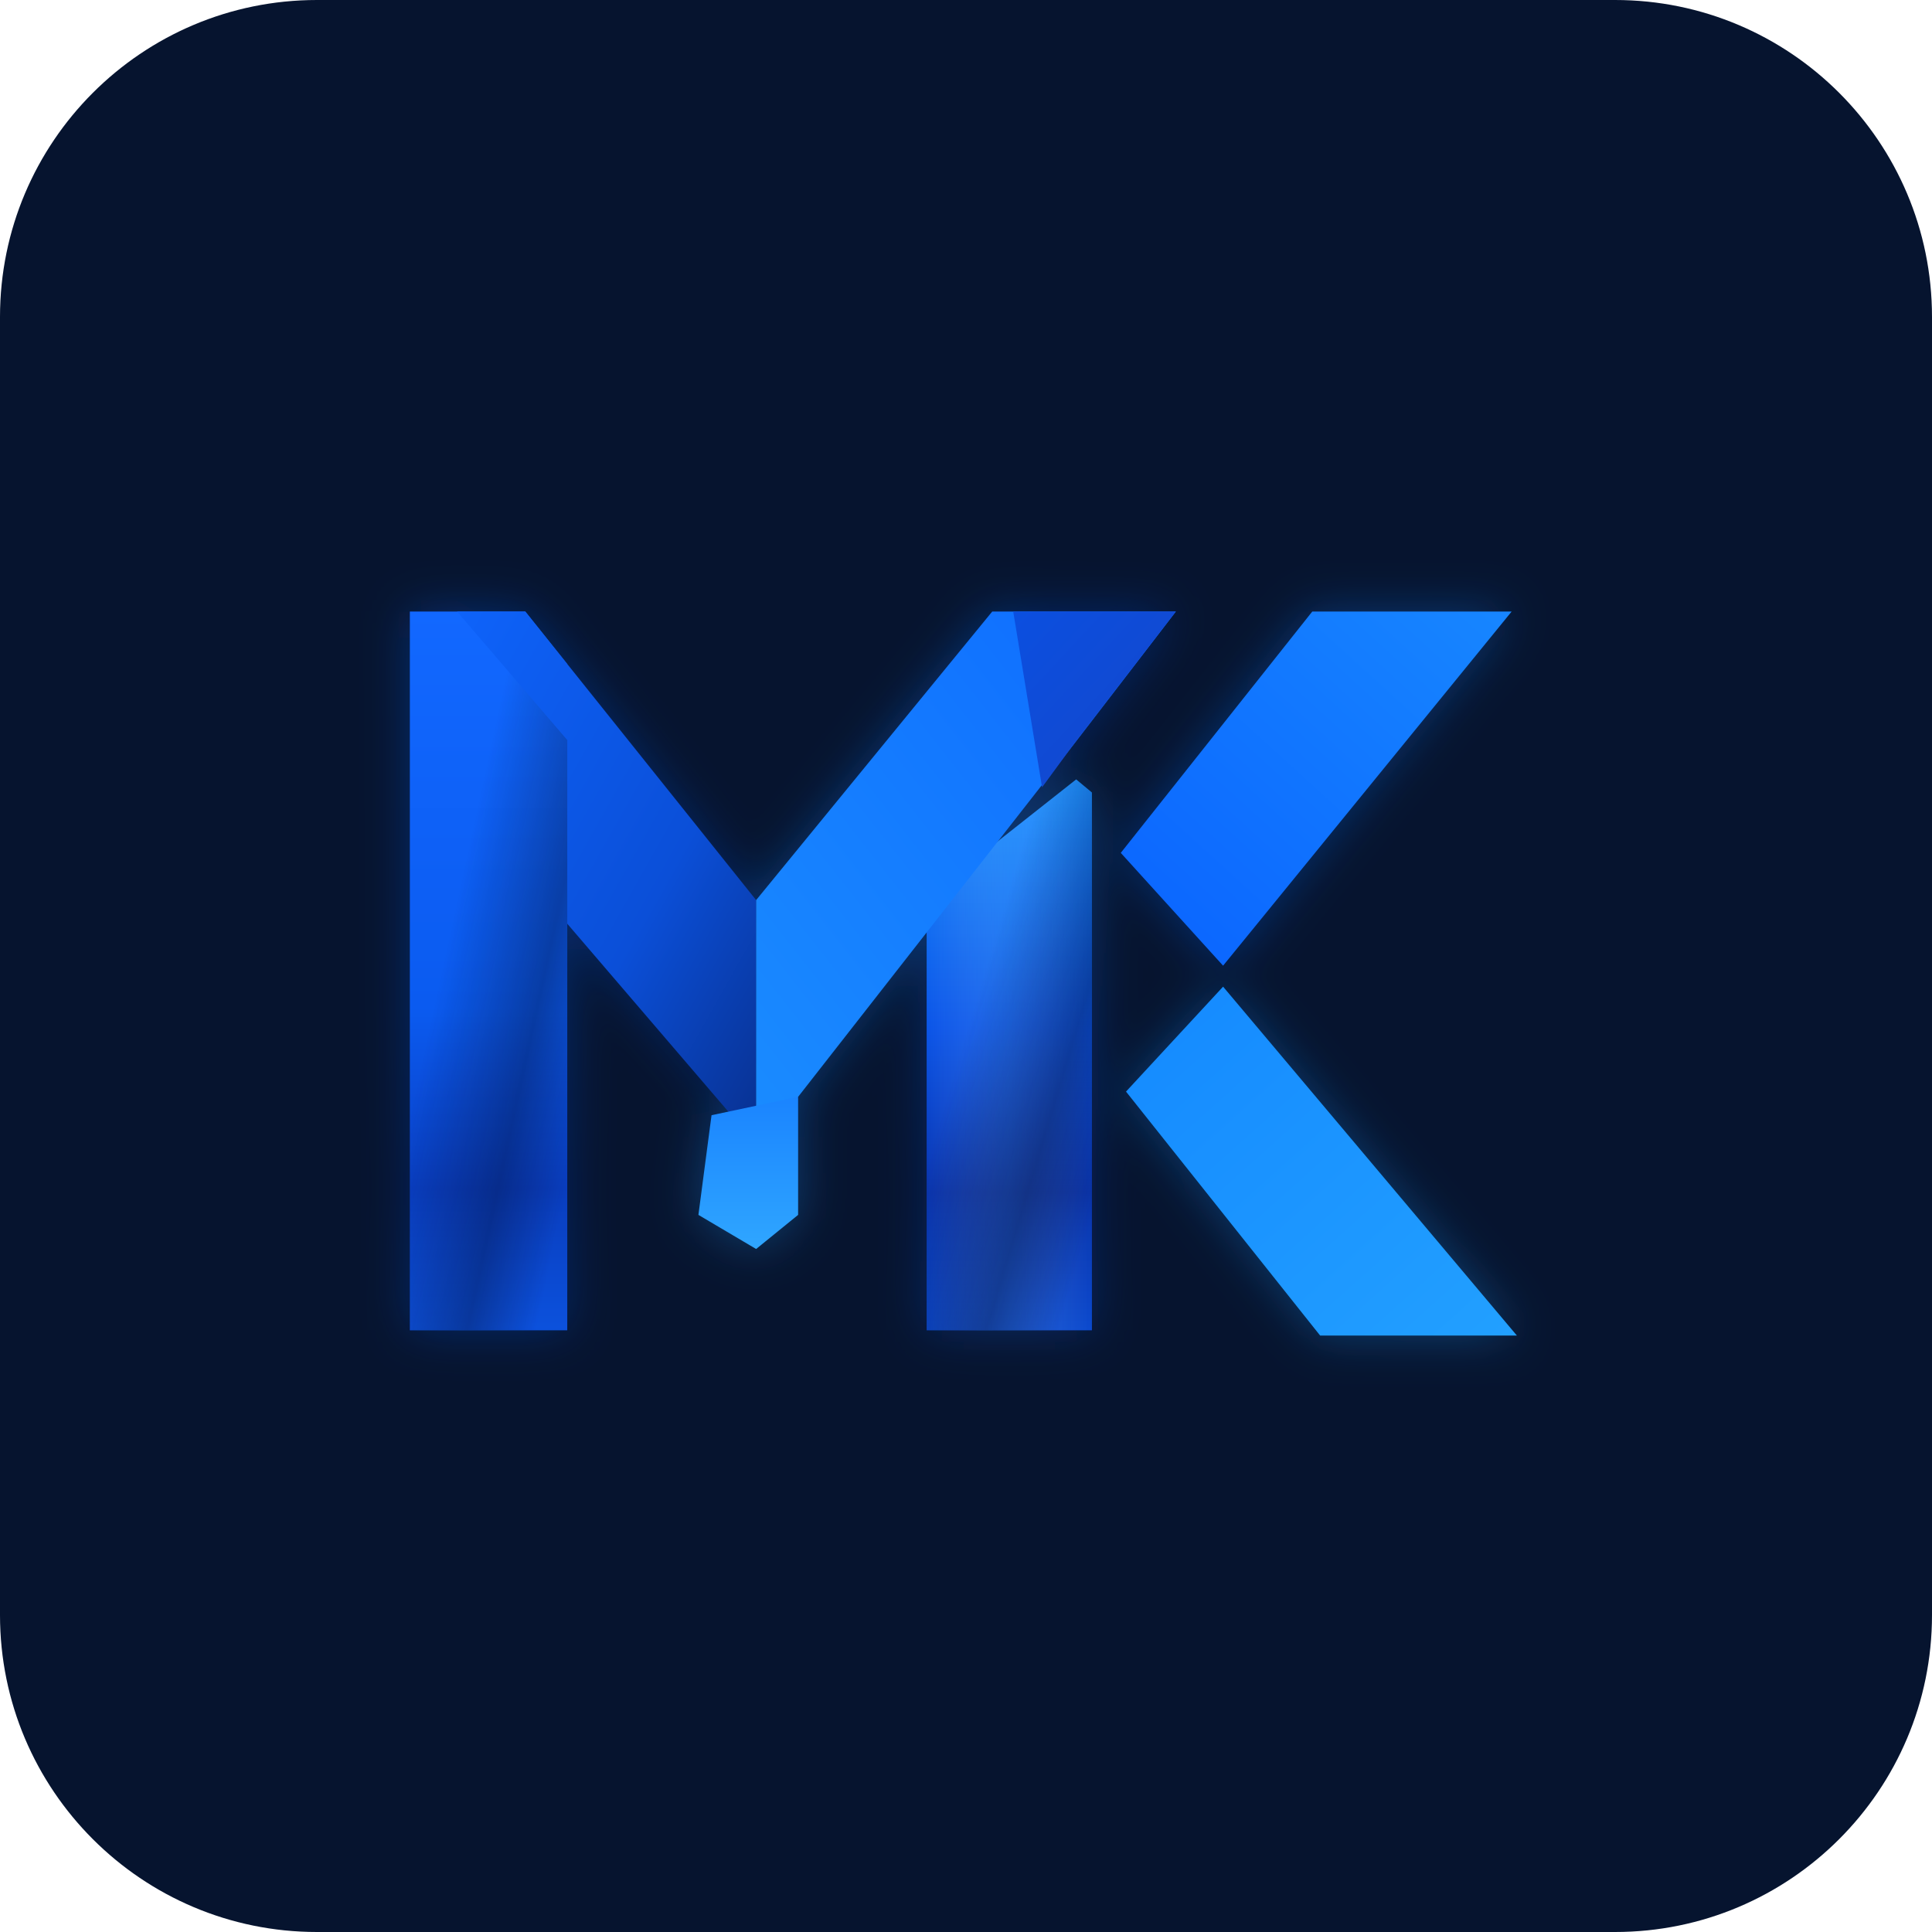
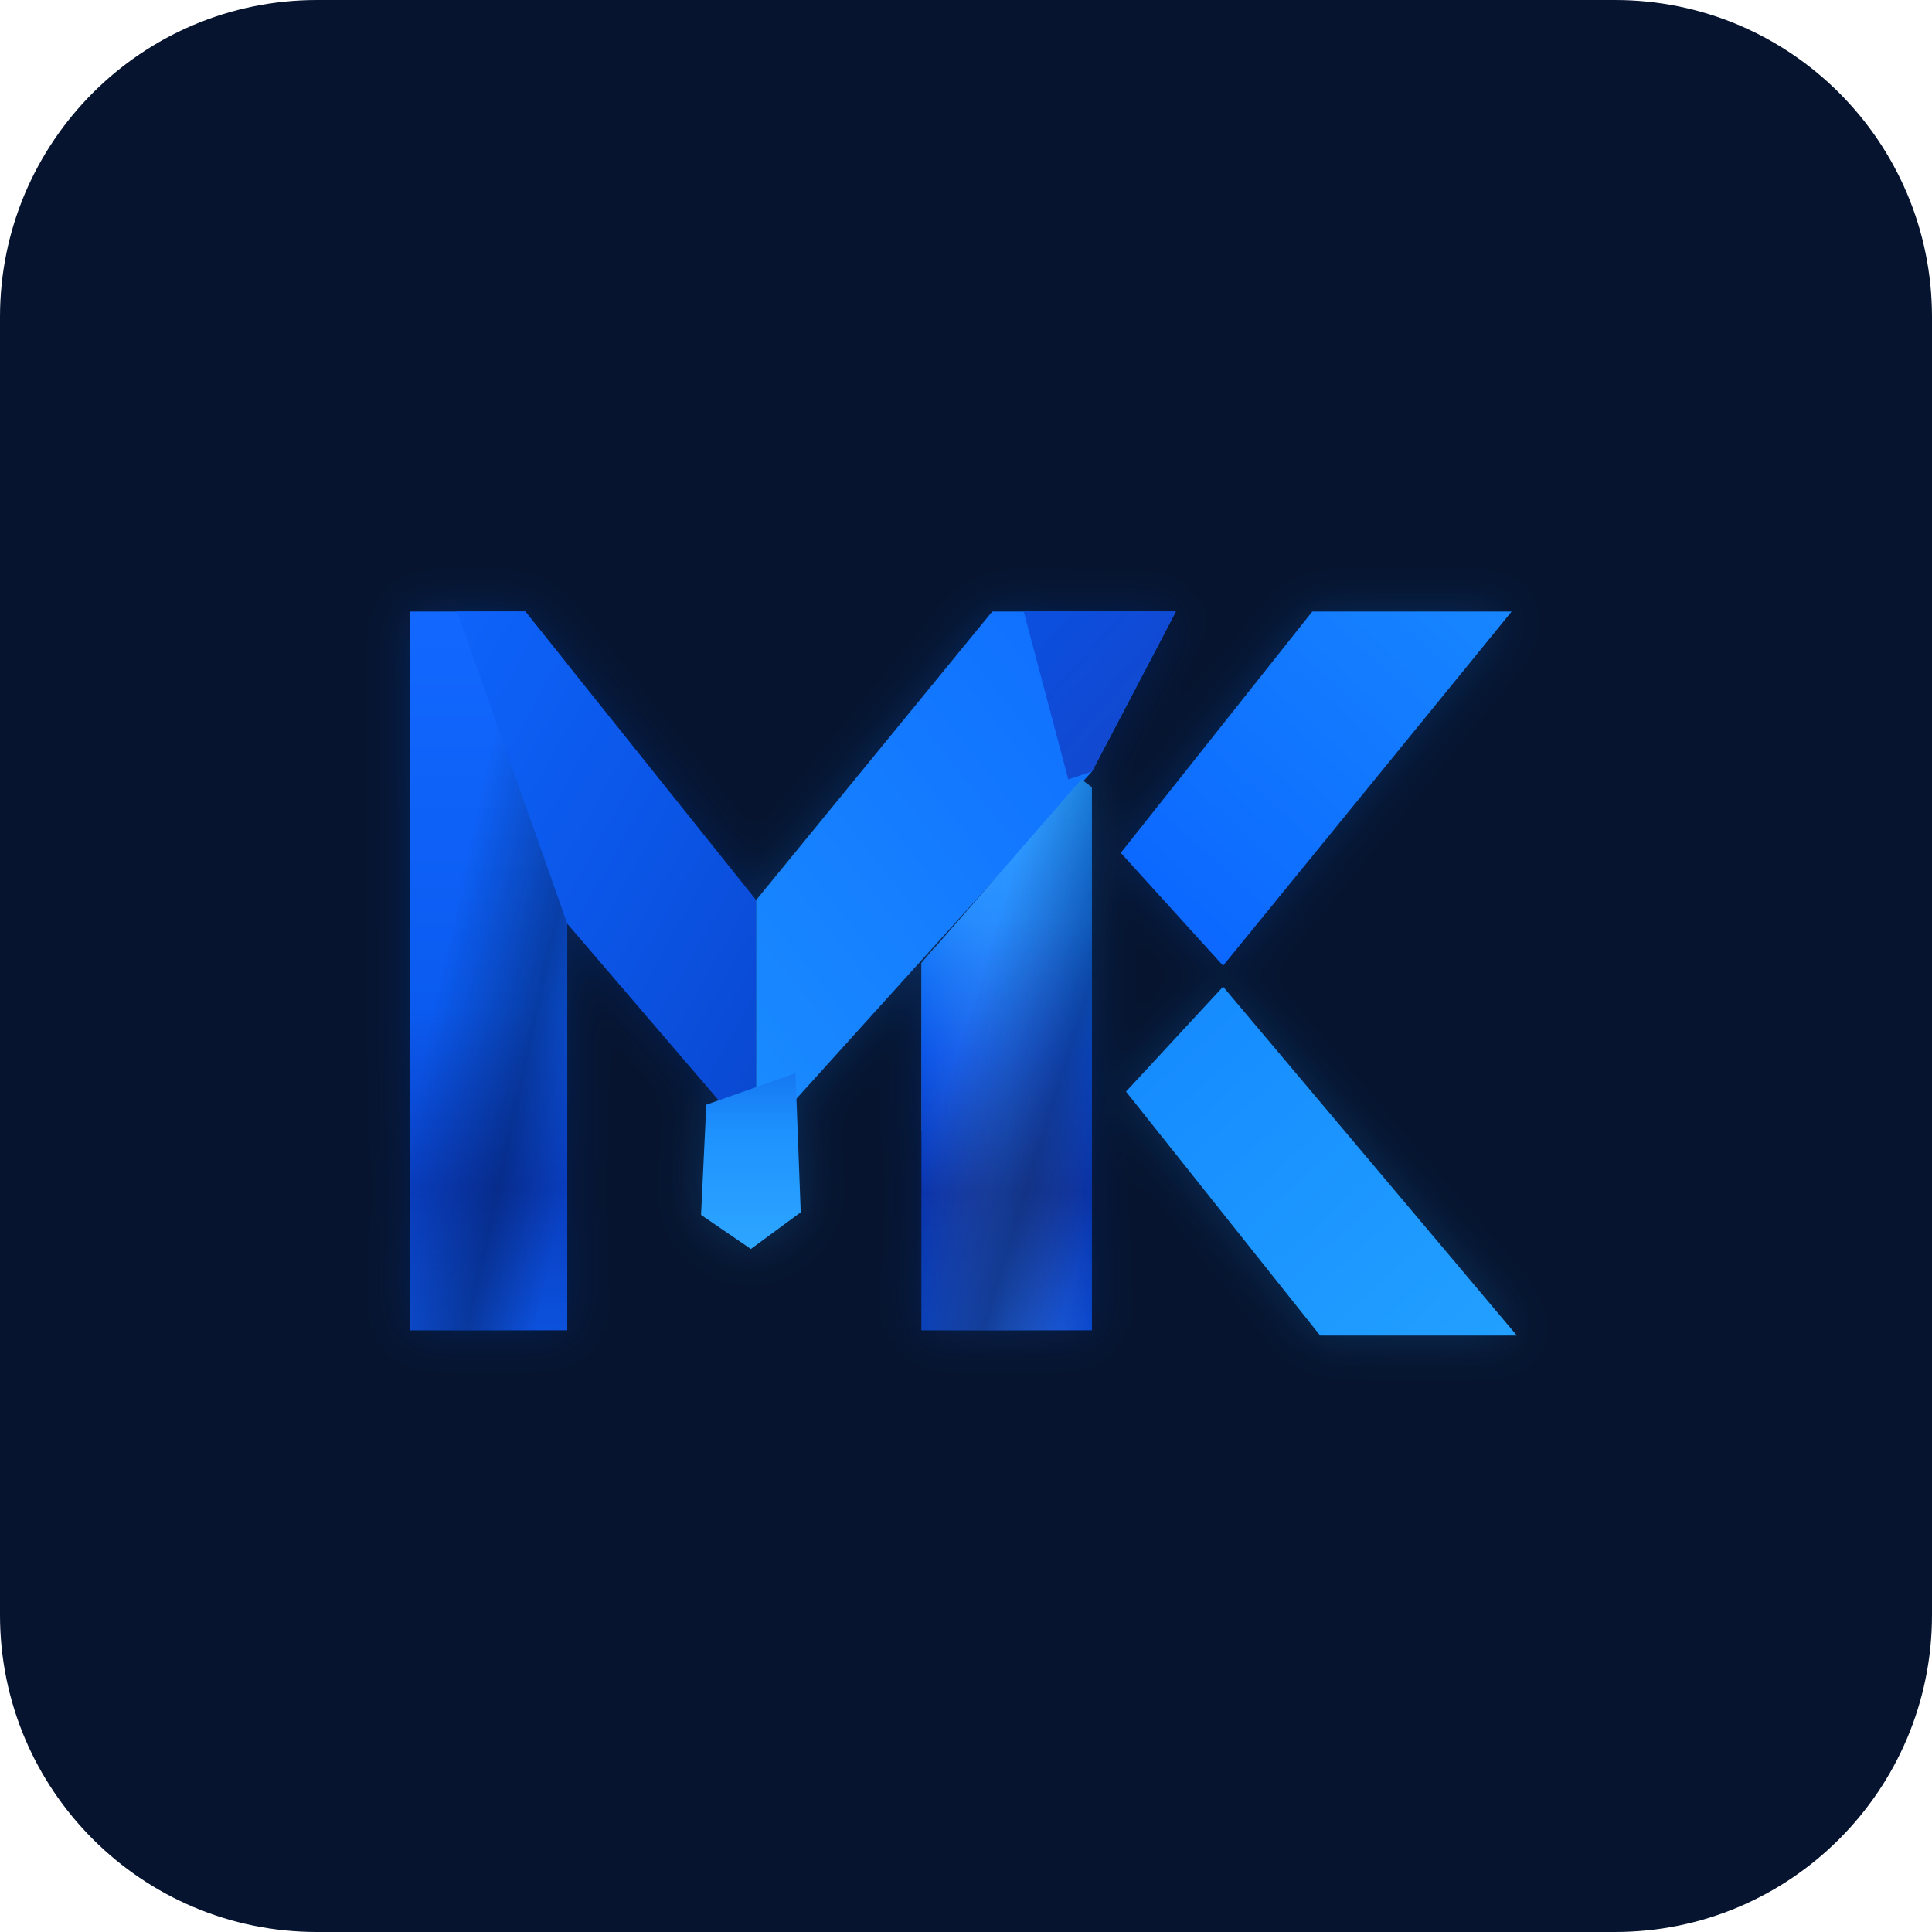
<svg xmlns="http://www.w3.org/2000/svg" viewBox="0 0 1024 1024" width="1024" height="1024">
  <rect width="1024" height="1024" rx="168" fill="#06142F" />
  <svg x="206" y="313" width="612" height="406" viewBox="160 225 440 292" overflow="visible">
    <defs>
      <linearGradient id="g-left" x1="0" y1="0" x2="0" y2="1">
        <stop offset="0" stop-color="#1268FF" />
        <stop offset="0.55" stop-color="#0B5BF0" />
        <stop offset="0.8" stop-color="#0A3FC4" />
        <stop offset="1" stop-color="#0D55E6" />
      </linearGradient>
      <linearGradient id="g-diag" x1="0" y1="0" x2="1" y2="1">
        <stop offset="0" stop-color="#0E63FA" />
-         <stop offset="0.6" stop-color="#0B4FD8" />
-         <stop offset="1" stop-color="#08308F" />
+         <stop offset="0.55" stop-color="#0B55E6" />
+         <stop offset="1" stop-color="#0A47CF" />
      </linearGradient>
      <linearGradient id="g-ribbon" x1="0" y1="1" x2="1" y2="0">
        <stop offset="0" stop-color="#1A8CFF" />
        <stop offset="1" stop-color="#0E6BFF" />
      </linearGradient>
      <linearGradient id="g-fold" x1="0" y1="0" x2="1" y2="1">
        <stop offset="0" stop-color="#0B4FE0" />
        <stop offset="1" stop-color="#1546C9" />
      </linearGradient>
      <linearGradient id="g-right" x1="0" y1="0" x2="0" y2="1">
-         <stop offset="0" stop-color="#1A8EFF" />
-         <stop offset="0.45" stop-color="#0B55E8" />
+         <stop offset="0" stop-color="#1F97FF" />
+         <stop offset="0.25" stop-color="#1683FF" />
+         <stop offset="0.5" stop-color="#0B55E8" />
        <stop offset="0.75" stop-color="#0A35B0" />
        <stop offset="1" stop-color="#0B4CD6" />
      </linearGradient>
      <linearGradient id="g-right-shine" x1="0" y1="0" x2="1" y2="0">
        <stop offset="0" stop-color="#FFFFFF" stop-opacity="0" />
        <stop offset="0.5" stop-color="#7CC4FF" stop-opacity="0.18" />
        <stop offset="1" stop-color="#FFFFFF" stop-opacity="0" />
      </linearGradient>
      <linearGradient id="g-drop" x1="0" y1="0" x2="0" y2="1">
-         <stop offset="0" stop-color="#1A84FF" />
-         <stop offset="1" stop-color="#2FA6FF" />
+         <stop offset="0" stop-color="#1678F2" />
+         <stop offset="0.35" stop-color="#1E93FF" />
+         <stop offset="1" stop-color="#2DA6FF" />
      </linearGradient>
      <linearGradient id="g-arm-up" x1="0" y1="1" x2="1" y2="0">
        <stop offset="0" stop-color="#0A63FF" />
        <stop offset="1" stop-color="#1786FF" />
      </linearGradient>
      <linearGradient id="g-arm-down" x1="0" y1="0" x2="1" y2="1">
        <stop offset="0" stop-color="#1489FF" />
        <stop offset="1" stop-color="#22A0FF" />
      </linearGradient>
      <linearGradient id="g-band" x1="0" y1="0" x2="1" y2="1">
        <stop offset="0.35" stop-color="#03113D" stop-opacity="0" />
        <stop offset="0.68" stop-color="#03113D" stop-opacity="0.42" />
        <stop offset="0.9" stop-color="#03113D" stop-opacity="0.05" />
      </linearGradient>
      <filter id="glow" x="-20%" y="-20%" width="140%" height="140%">
        <feGaussianBlur stdDeviation="9" />
      </filter>
    </defs>
-     <g filter="url(#glow)" opacity="0.32">
+     <g filter="url(#glow)" opacity="0.22">
      <polygon points="168,233 212,233 228,253 228,507 168,507" fill="url(#g-left)" />
-       <polygon points="186,233 212,233 300,343 300,436 228,352 228,282" fill="url(#g-diag)" />
-       <polygon points="365,507 365,342 422,297 428,302 428,507" fill="url(#g-right)" />
-       <polygon points="365,507 365,342 422,297 428,302 428,507" fill="url(#g-right-shine)" />
-       <polygon points="300,343 390,233 460,233 420,285 316,418 300,436" fill="url(#g-ribbon)" />
-       <polygon points="398,233 460,233 420,285 409,300" fill="url(#g-fold)" />
-       <polygon points="278,463 283,425 316,418 316,463 300,476" fill="url(#g-drop)" />
+       <polygon points="186,233 212,233 300,343 300,436 228,352" fill="url(#g-diag)" />
+       <polygon points="300,343 390,233 460,233 428,294 316,418 300,436" fill="url(#g-ribbon)" />
+       <polygon points="402,233 460,233 428,294 419,297" fill="url(#g-fold)" />
+       <polygon points="363,367 368,361 368,425 363,431" fill="#5FB8FF" opacity="0.45" />
+       <polygon points="363,507 363,367 424,297 428,300 428,507" fill="url(#g-right)" />
+       <polygon points="363,507 363,367 424,297 428,300 428,507" fill="url(#g-right-shine)" />
+       <polygon points="279,463 281,421 315,409 317,462 298,476" fill="url(#g-drop)" />
      <polygon points="439,325 512,233 588,233 478,368" fill="url(#g-arm-up)" />
      <polygon points="441,416 478,376 590,509 515,509" fill="url(#g-arm-down)" />
    </g>
    <polygon points="168,233 212,233 228,253 228,507 168,507" fill="url(#g-left)" />
    <polygon points="168,233 212,233 228,253 228,507 168,507" fill="url(#g-band)" />
-     <polygon points="186,233 212,233 300,343 300,436 228,352 228,282" fill="url(#g-diag)" />
-     <polygon points="365,507 365,342 422,297 428,302 428,507" fill="url(#g-right)" />
-     <polygon points="365,507 365,342 422,297 428,302 428,507" fill="url(#g-right-shine)" />
-     <polygon points="365,507 365,342 422,297 428,302 428,507" fill="url(#g-band)" />
-     <polygon points="300,343 390,233 460,233 420,285 316,418 300,436" fill="url(#g-ribbon)" />
-     <polygon points="398,233 460,233 420,285 409,300" fill="url(#g-fold)" />
-     <polygon points="278,463 283,425 316,418 316,463 300,476" fill="url(#g-drop)" />
+     <polygon points="186,233 212,233 300,343 300,436 228,352" fill="url(#g-diag)" />
+     <polygon points="300,343 390,233 460,233 428,294 316,418 300,436" fill="url(#g-ribbon)" />
+     <polygon points="402,233 460,233 428,294 419,297" fill="url(#g-fold)" />
+     <polygon points="363,367 368,361 368,425 363,431" fill="#5FB8FF" opacity="0.45" />
+     <polygon points="363,507 363,367 424,297 428,300 428,507" fill="url(#g-right)" />
+     <polygon points="363,507 363,367 424,297 428,300 428,507" fill="url(#g-right-shine)" />
+     <polygon points="363,507 363,367 424,297 428,300 428,507" fill="url(#g-band)" />
+     <polygon points="279,463 281,421 315,409 317,462 298,476" fill="url(#g-drop)" />
    <polygon points="439,325 512,233 588,233 478,368" fill="url(#g-arm-up)" />
    <polygon points="441,416 478,376 590,509 515,509" fill="url(#g-arm-down)" />
  </svg>
</svg>
